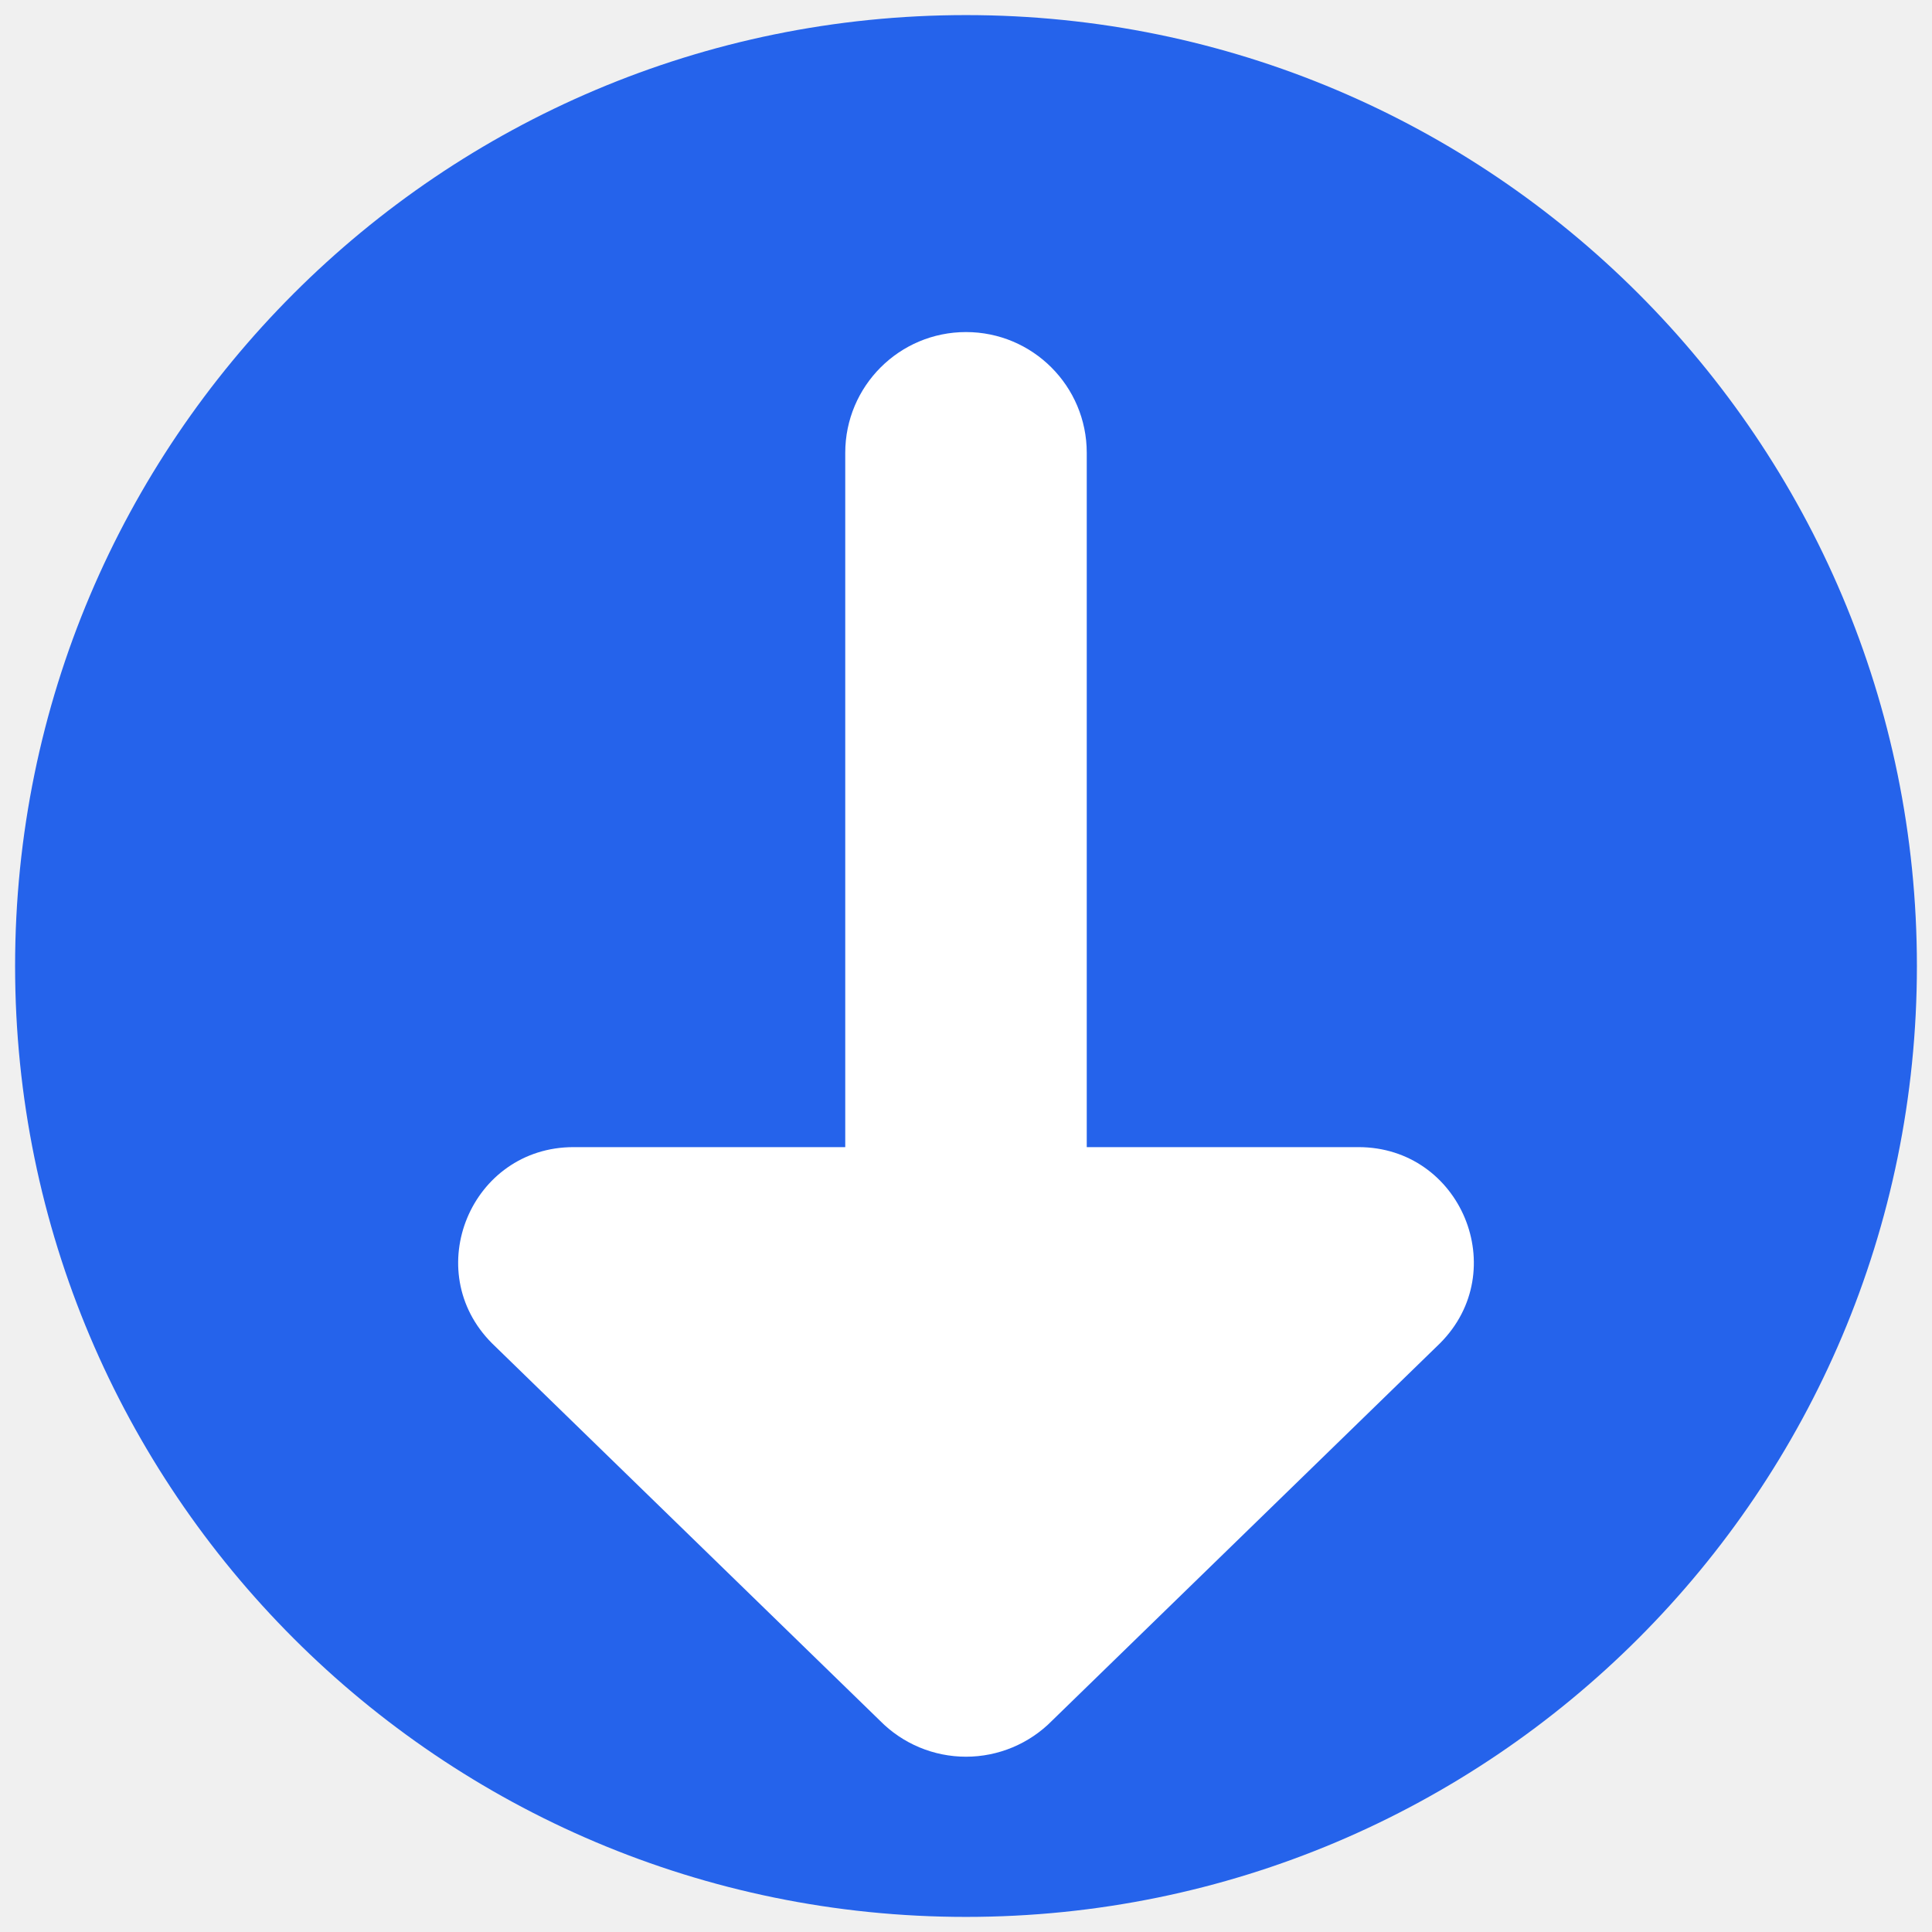
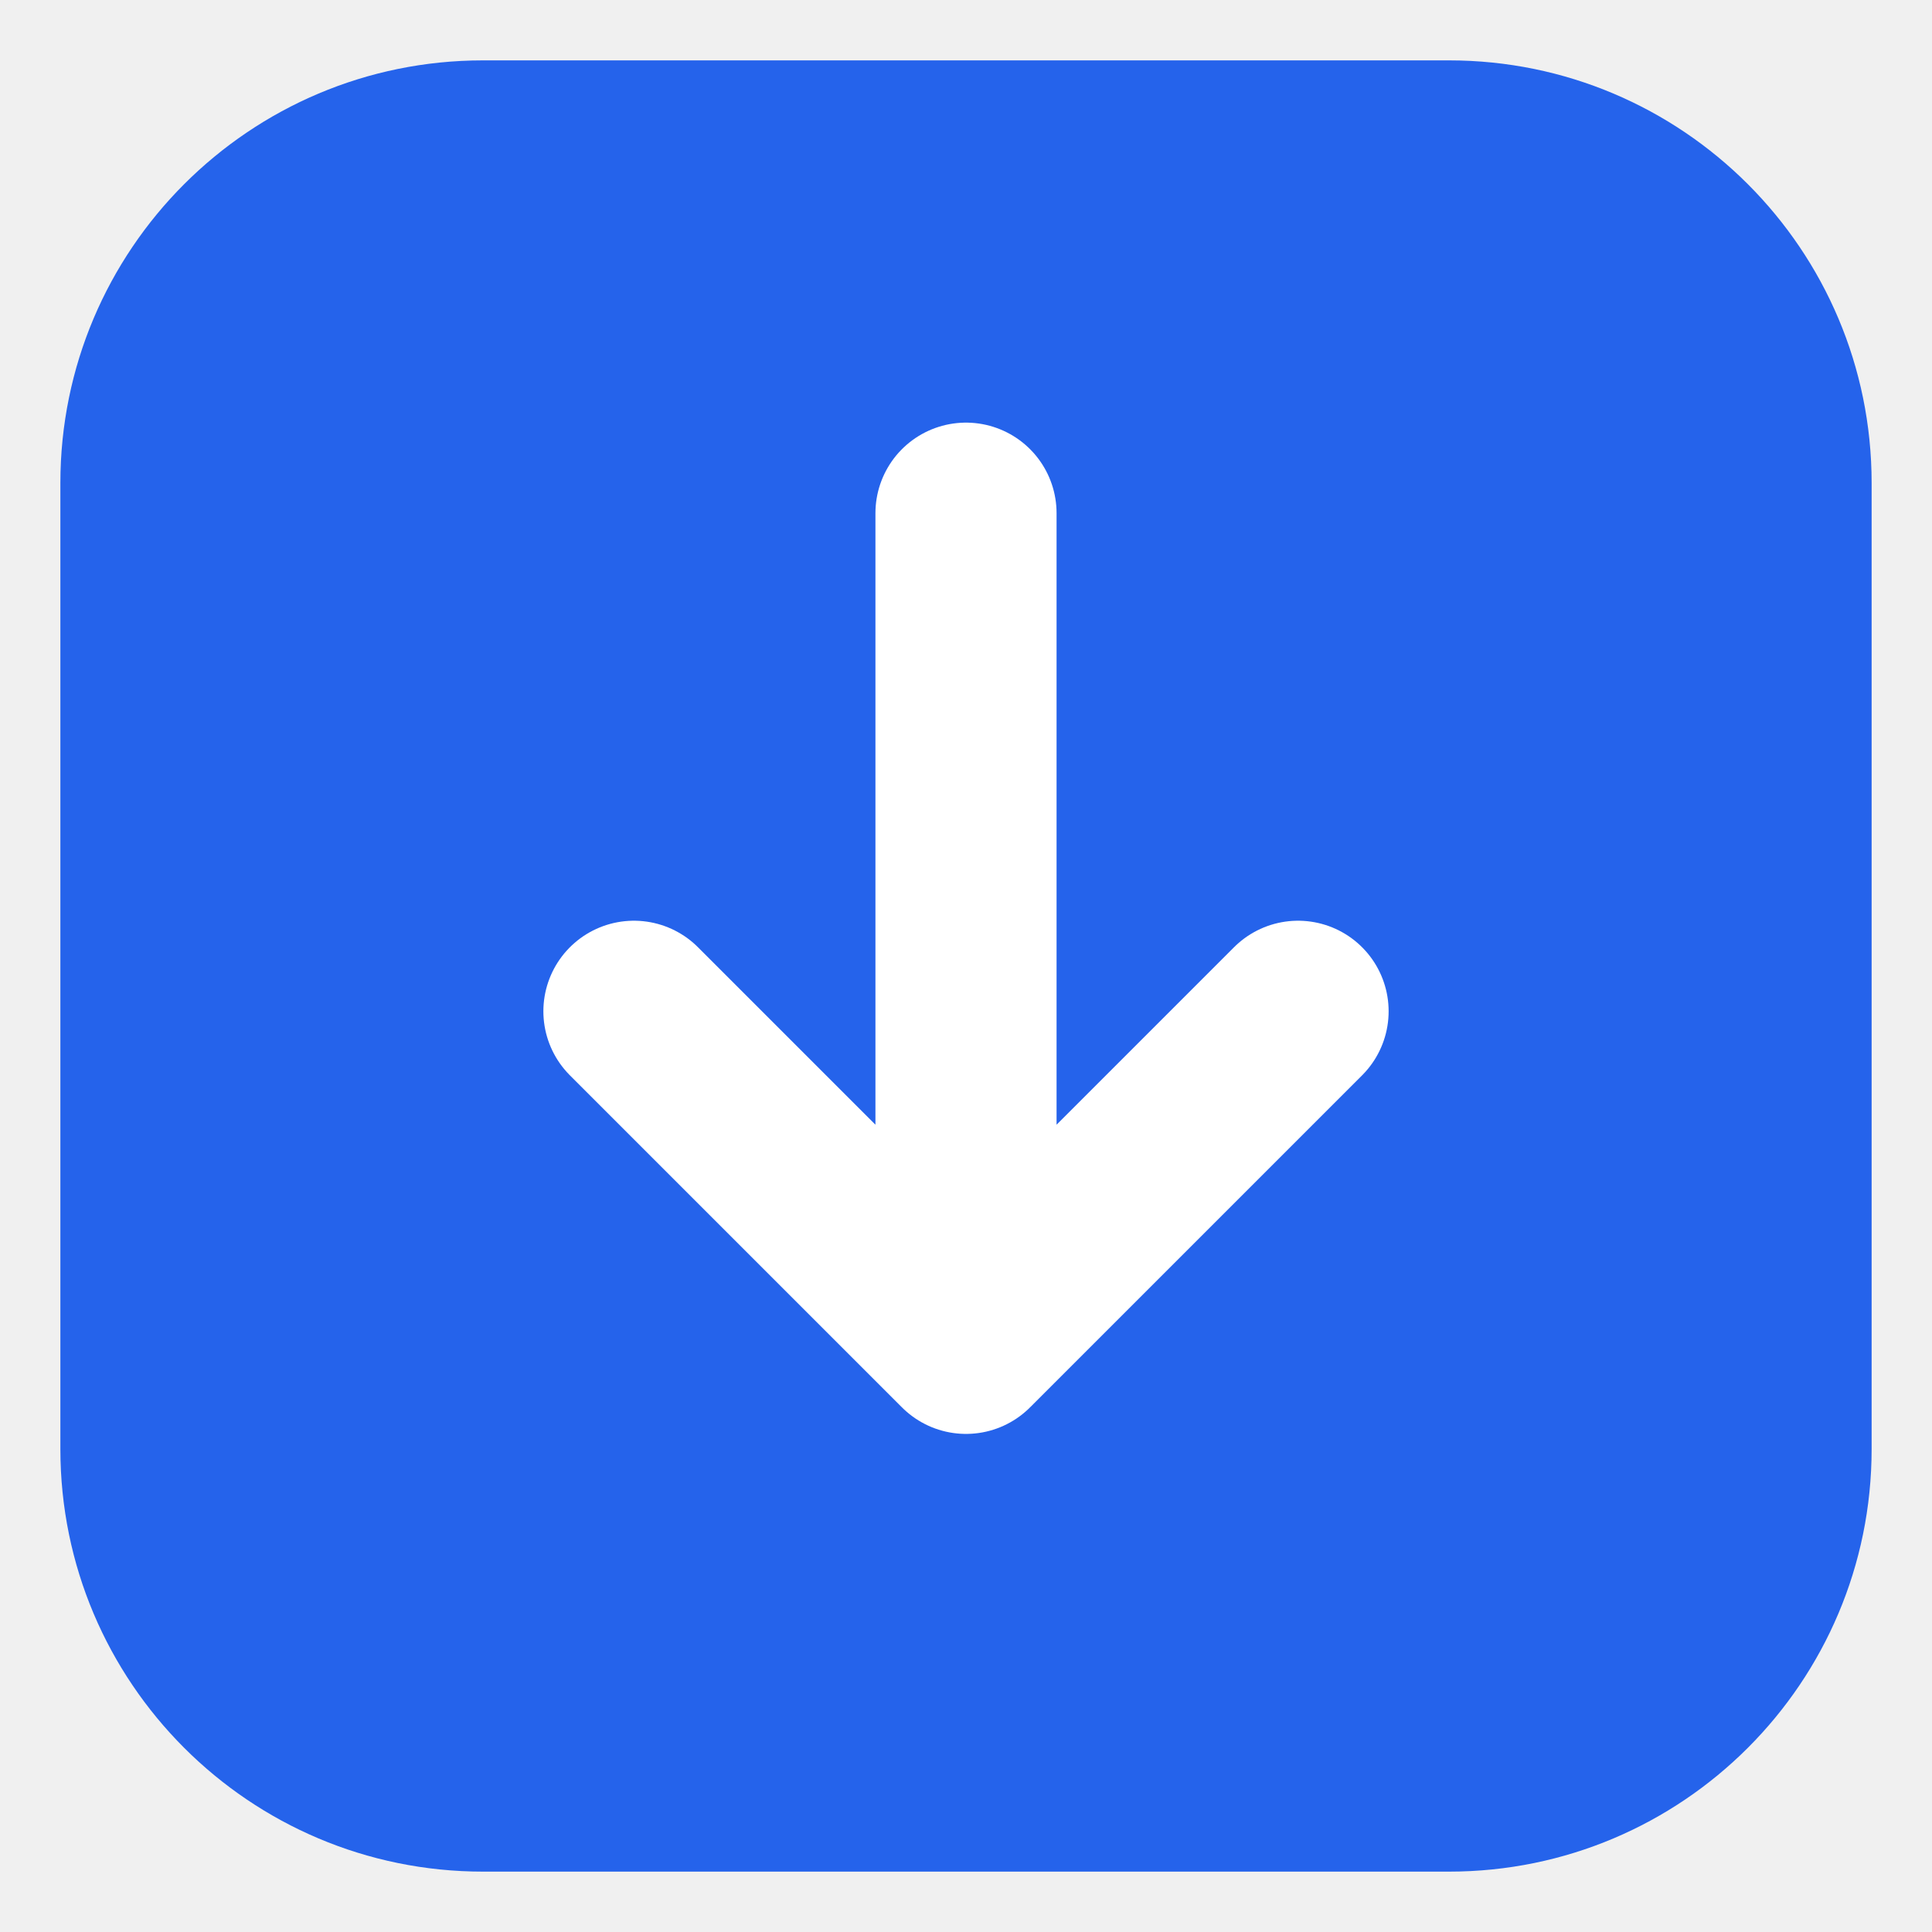
<svg xmlns="http://www.w3.org/2000/svg" viewBox="0 0 128 128" role="img" aria-label="下载">
-   <circle cx="64" cy="64" r="63" fill="#2563eb" />
-   <path d="M56 30a8 8 0 0 1 16 0v46h18c6.8 0 10.2 8.2 5.4 13L69.7 114a8 8 0 0 1-11.4 0L32.6 89C27.8 84.2 31.2 76 38 76h18V30z" fill="#fff" />
+   <rect x="4" y="4" width="120" height="120" rx="28" fill="#2563eb" />
+   <path d="M64 34v55M42 67l22 22 22-22" fill="none" stroke="#fff" stroke-width="12" stroke-linecap="round" stroke-linejoin="round" />
</svg>
